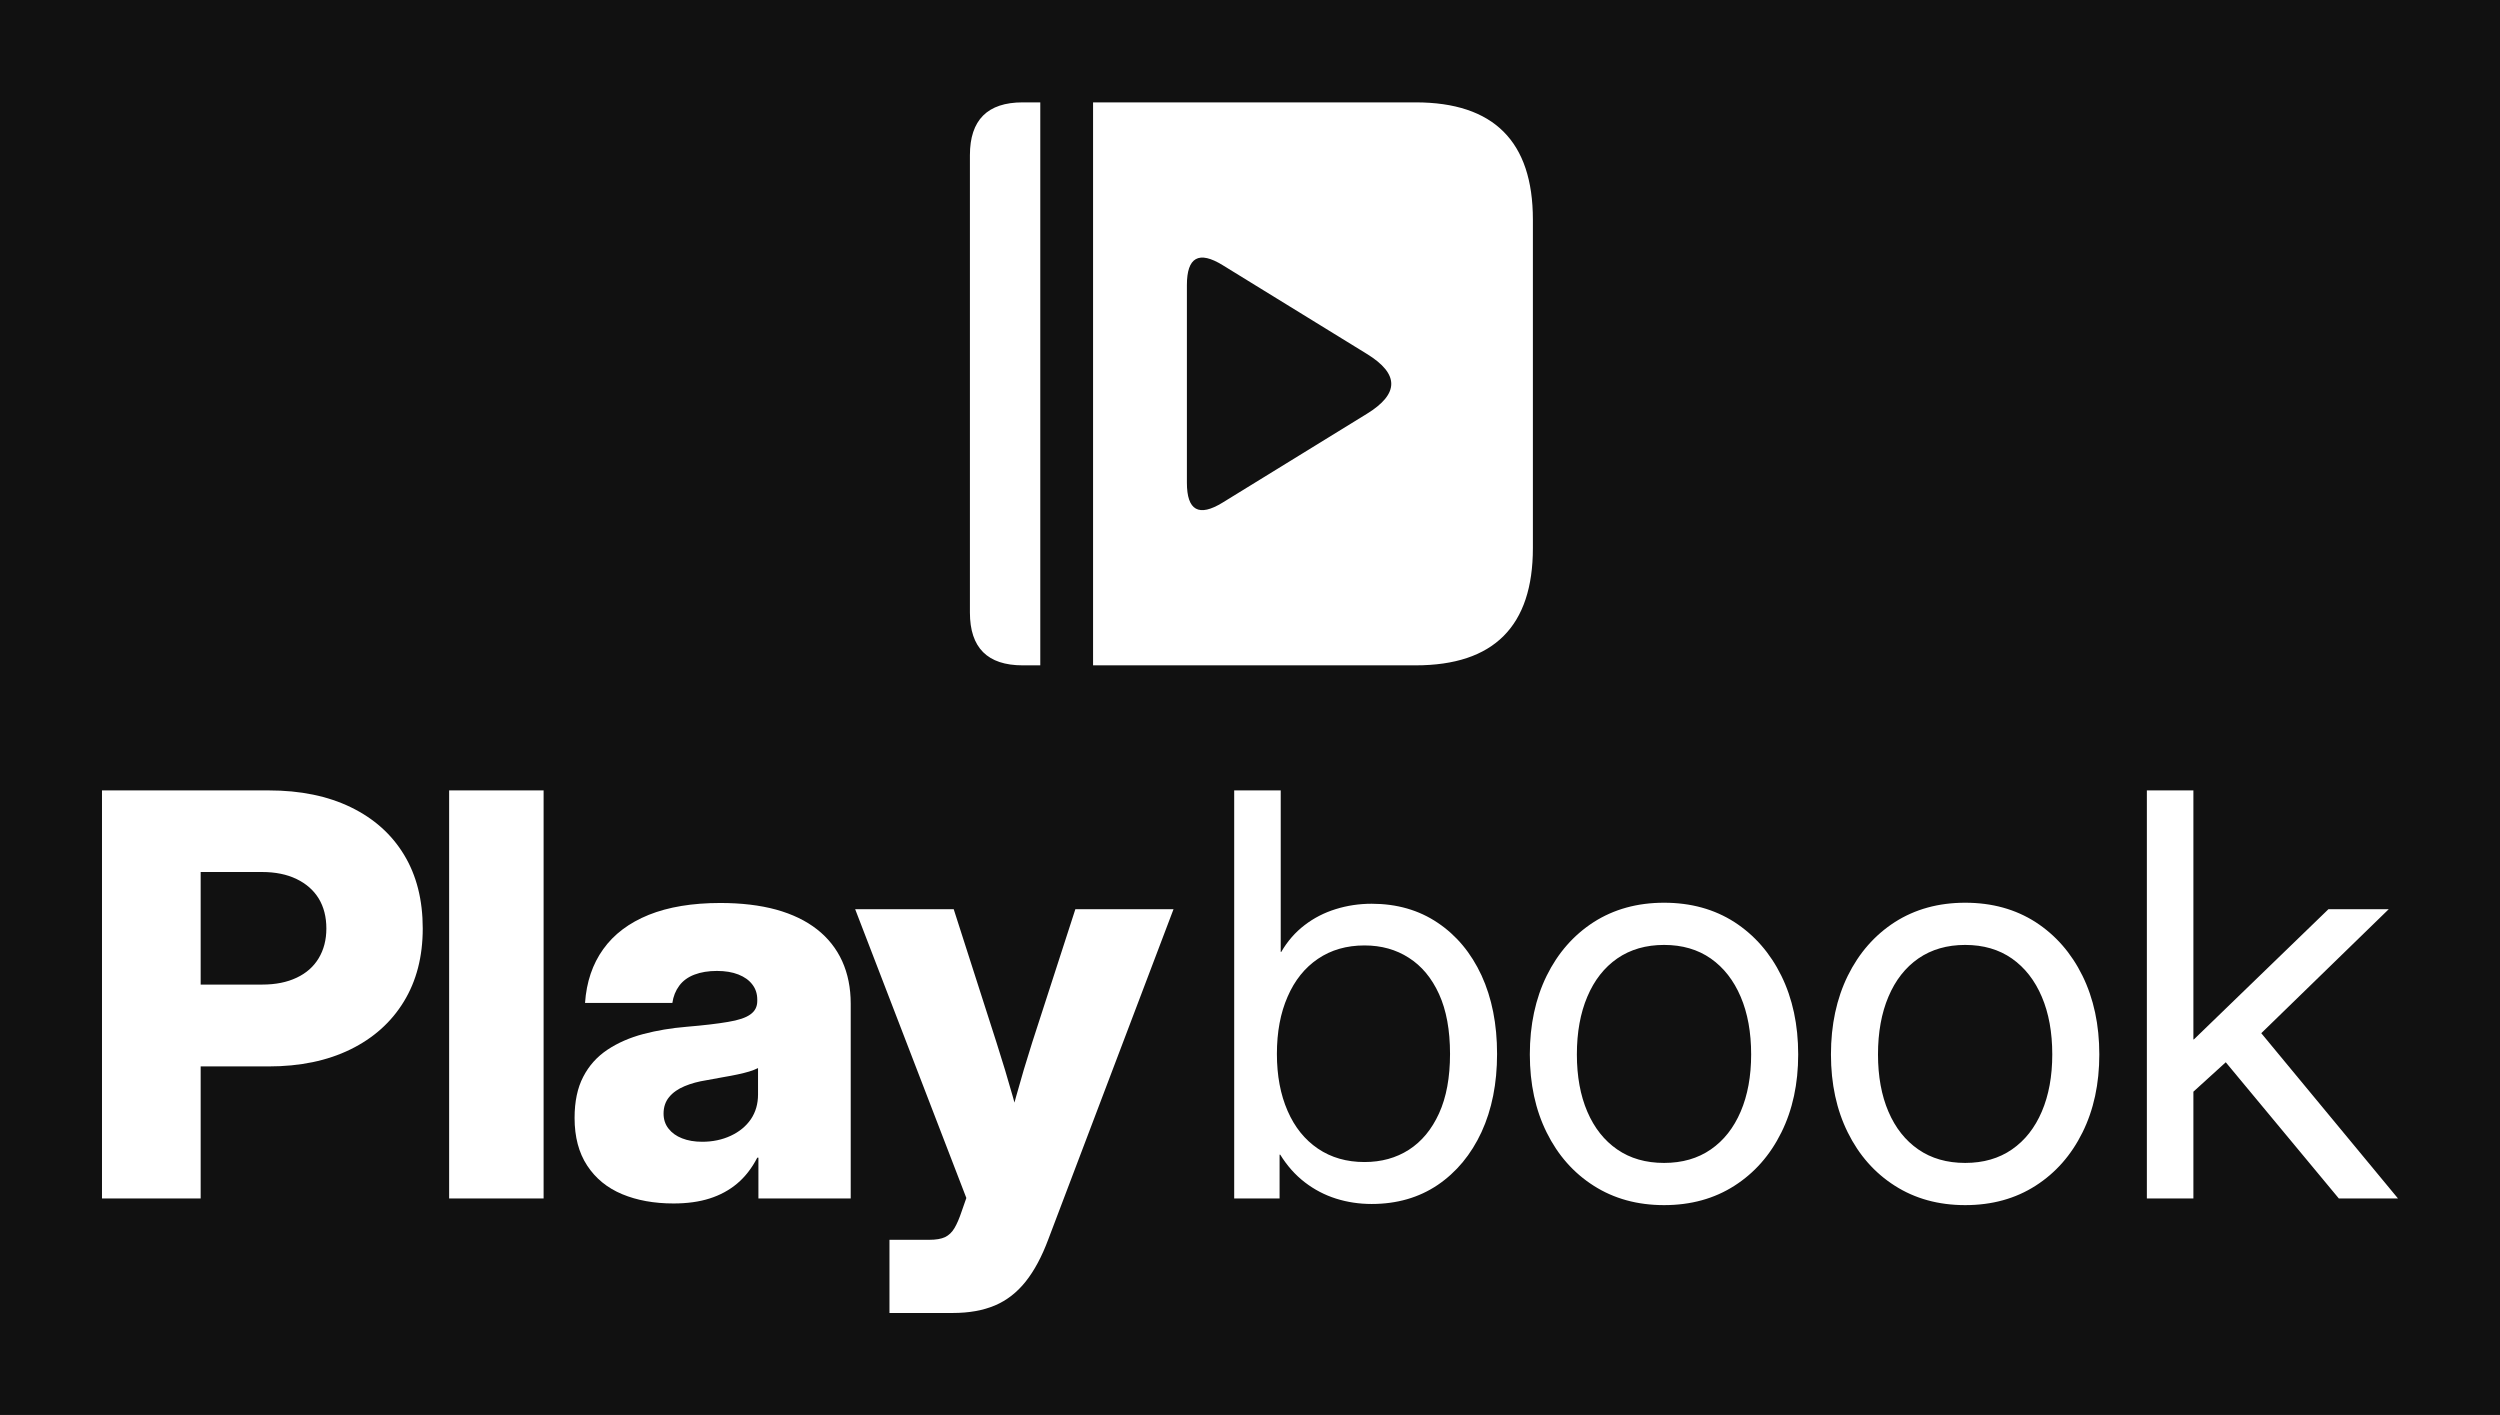
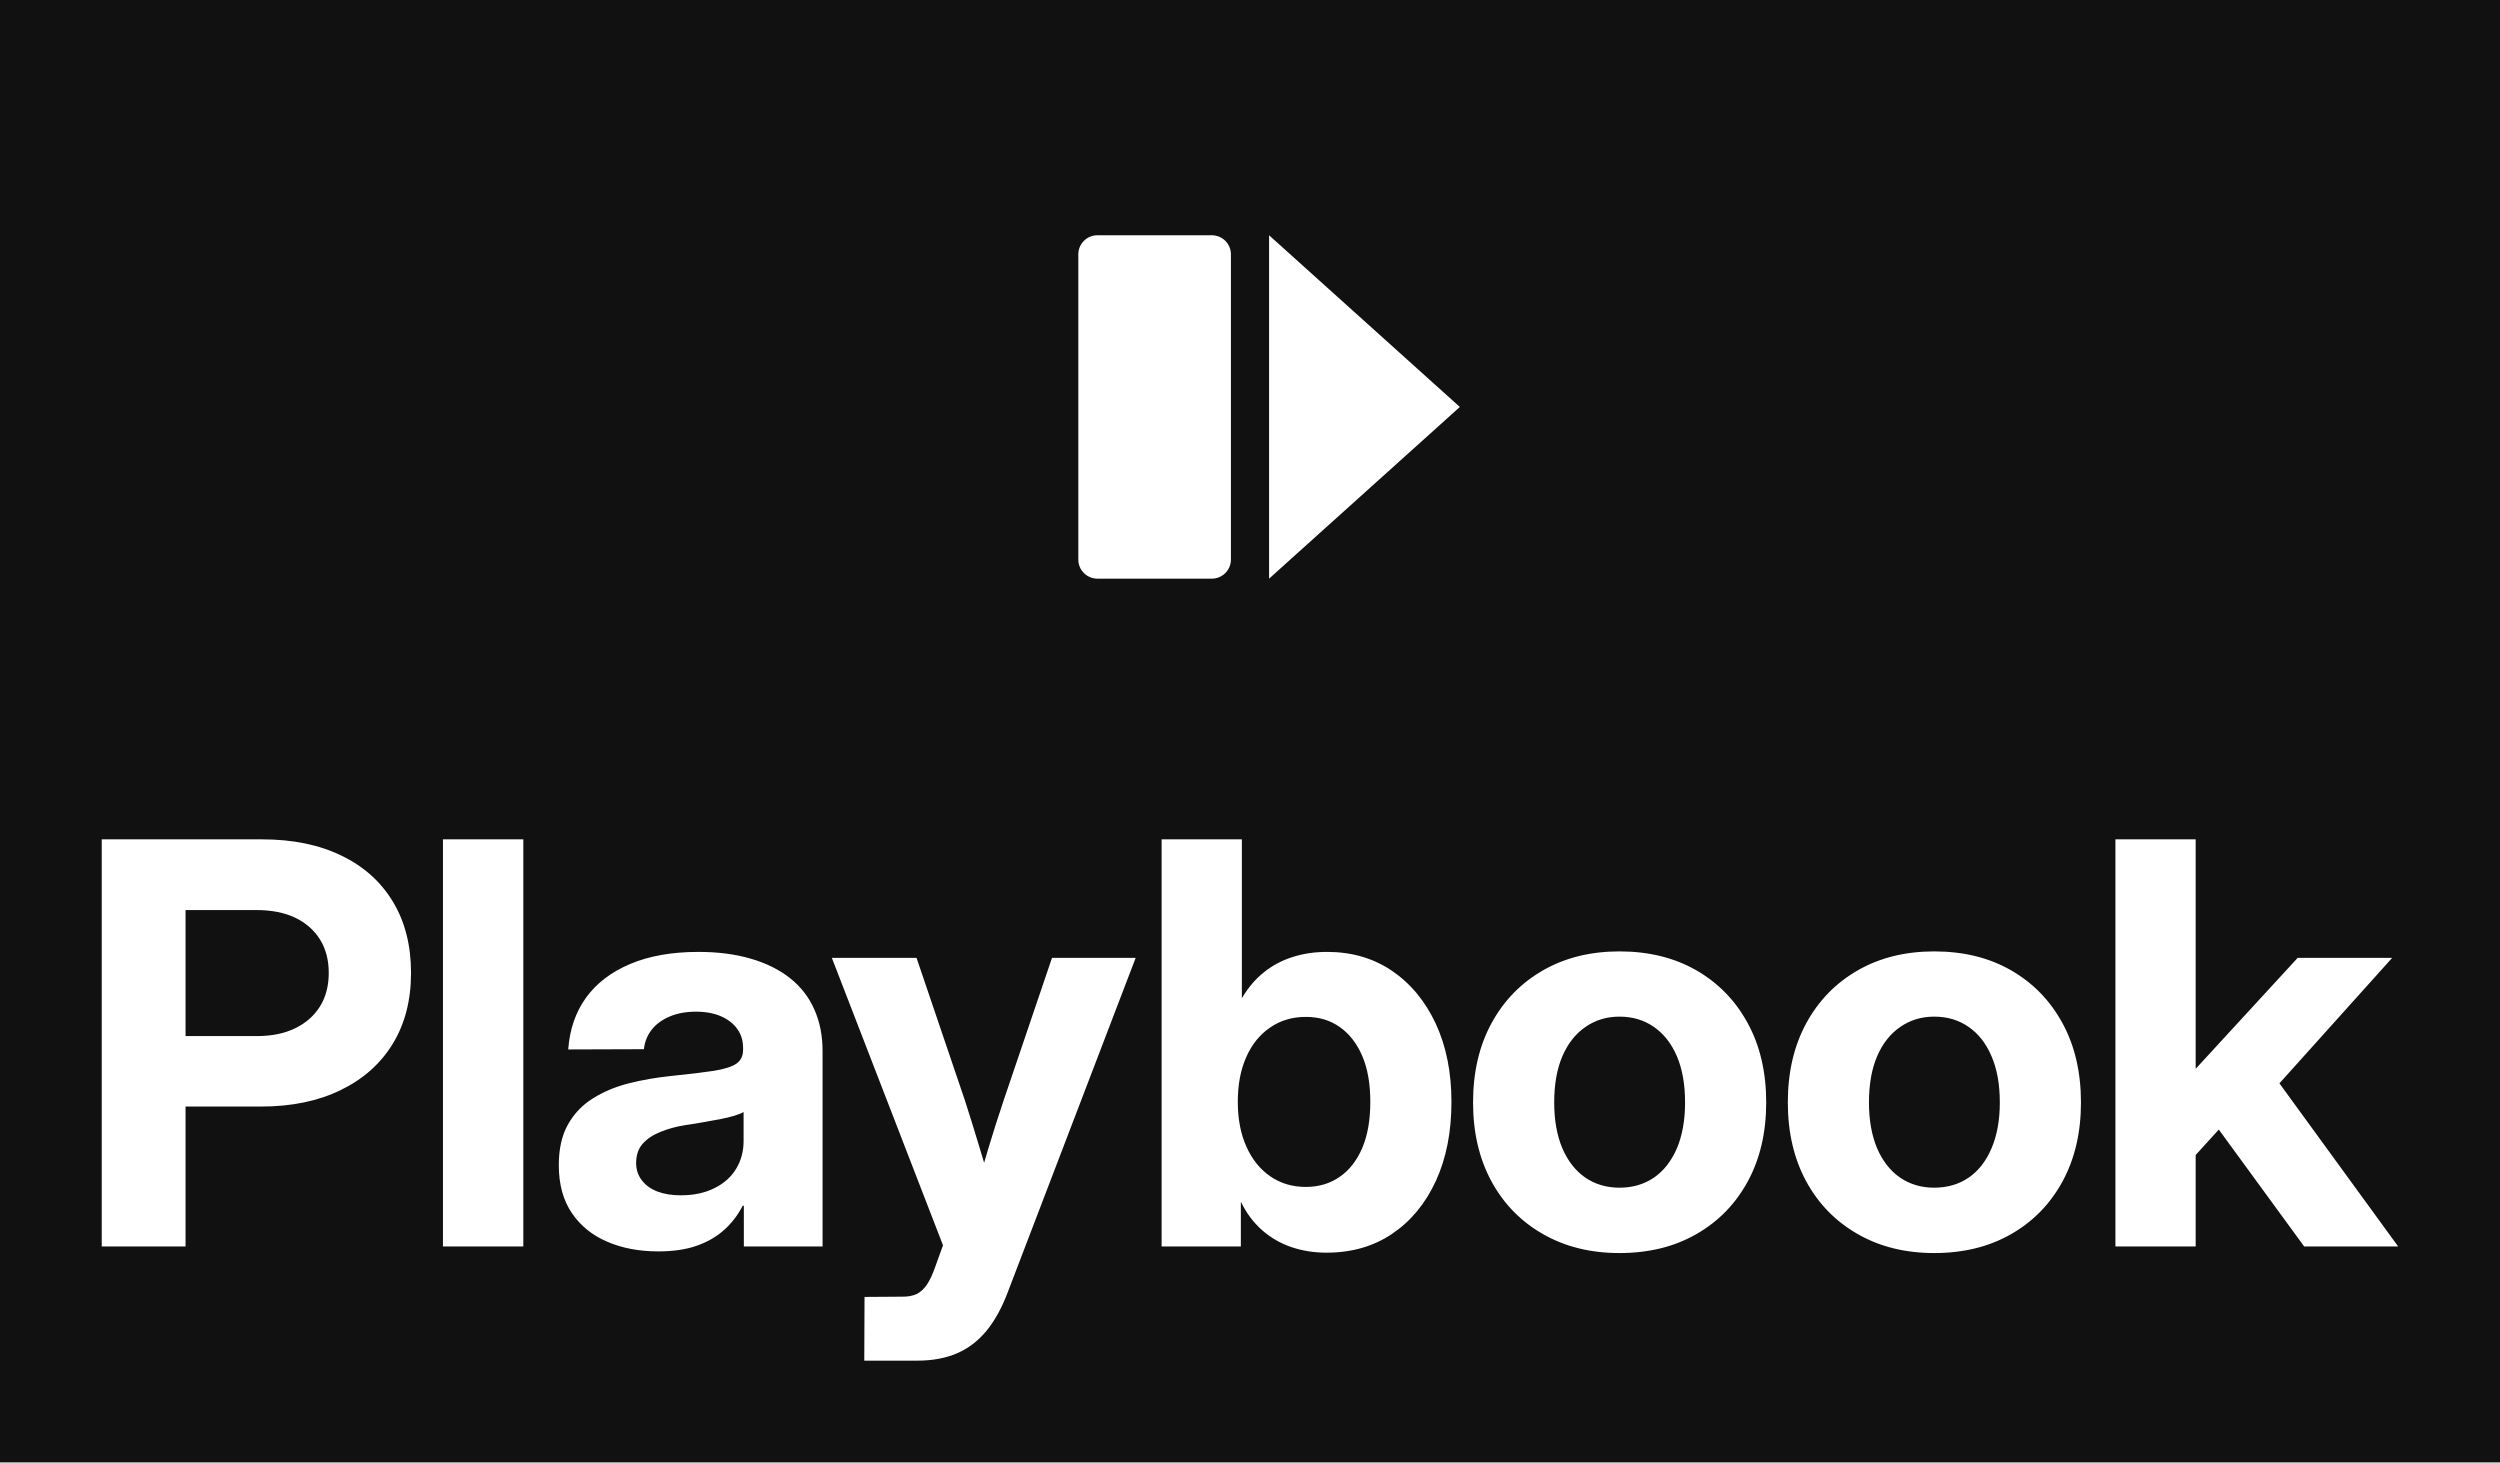
- <svg xmlns="http://www.w3.org/2000/svg" width="196.1" height="110.99" viewBox="0 0 196.1 110.99">
-   <rect width="196.1" height="110.99" fill="#111111" />
-   <g transform="translate(68.72 0.67) scale(0.92)">
-     <path fill-rule="evenodd" d="M12.5 8H46Q56 8 56 18V46Q56 56 46 56H12.5Q8 56 8 51.5V12.5Q8 8 12.5 8Z M14 8h4.5V56h-4.5Z M29.55 21.88L41.85 29.45Q46 32 41.85 34.55L29.55 42.12Q26.5 44 26.5 40.42L26.5 23.58Q26.5 20 29.55 21.88Z" fill="#FFFFFF" />
+ <svg xmlns="http://www.w3.org/2000/svg" width="196.58" height="114.99" viewBox="0 0 196.58 114.99">
+   <rect width="196.58" height="114.99" fill="#111111" />
+   <g transform="translate(74.29 8) scale(0.75)">
+     <rect x="14" y="14" width="16" height="36" rx="2" fill="#FFFFFF" />
+     <polygon points="34,14 54,32 34,50" fill="#FFFFFF" />
  </g>
-   <path transform="translate(5.94 94.01)" d="M2.06 0L2.06 -32.01L15.15 -32.01Q18.86 -32.01 21.58 -30.69Q24.3 -29.37 25.76 -26.95Q27.22 -24.54 27.22 -21.18Q27.22 -17.87 25.74 -15.45Q24.26 -13.02 21.54 -11.69Q18.82 -10.36 15.13 -10.36L6.45 -10.36L6.45 -16.78L14.63 -16.78Q16.2 -16.78 17.33 -17.32Q18.46 -17.85 19.06 -18.85Q19.66 -19.85 19.66 -21.18Q19.66 -22.54 19.06 -23.53Q18.46 -24.51 17.32 -25.06Q16.18 -25.61 14.61 -25.61L9.8 -25.61L9.8 0ZM36.7 -32.01L36.7 0L29.29 0L29.29 -32.01ZM46.89 0.39Q44.61 0.39 42.86 -0.34Q41.11 -1.07 40.12 -2.58Q39.13 -4.08 39.13 -6.32Q39.13 -8.25 39.81 -9.55Q40.48 -10.85 41.71 -11.67Q42.93 -12.48 44.52 -12.9Q46.11 -13.32 47.92 -13.47Q49.94 -13.64 51.16 -13.85Q52.39 -14.05 52.92 -14.44Q53.46 -14.82 53.46 -15.49L53.46 -15.6Q53.46 -16.29 53.07 -16.79Q52.69 -17.29 51.98 -17.57Q51.27 -17.85 50.3 -17.85Q49.29 -17.85 48.53 -17.56Q47.77 -17.27 47.34 -16.69Q46.91 -16.11 46.8 -15.34L39.95 -15.34Q40.12 -17.81 41.38 -19.56Q42.63 -21.31 44.95 -22.25Q47.27 -23.18 50.56 -23.18Q53.03 -23.18 54.94 -22.66Q56.85 -22.13 58.15 -21.11Q59.45 -20.09 60.12 -18.62Q60.79 -17.14 60.79 -15.28L60.79 0L53.55 0L53.55 -3.2L53.46 -3.2Q52.82 -1.96 51.88 -1.17Q50.95 -0.39 49.72 0Q48.5 0.39 46.89 0.39ZM49.14 -4.45Q50.37 -4.45 51.38 -4.92Q52.39 -5.39 52.96 -6.22Q53.52 -7.05 53.52 -8.16L53.52 -10.23Q53.22 -10.08 52.83 -9.96Q52.43 -9.84 51.91 -9.73Q51.4 -9.62 50.8 -9.52Q50.19 -9.41 49.49 -9.28Q48.52 -9.13 47.76 -8.81Q46.99 -8.49 46.55 -7.96Q46.11 -7.43 46.11 -6.66Q46.11 -5.97 46.5 -5.48Q46.89 -4.98 47.56 -4.72Q48.24 -4.45 49.14 -4.45ZM63.83 8.98L63.83 3.24L66.96 3.24Q67.74 3.24 68.19 3.03Q68.64 2.81 68.93 2.32Q69.22 1.83 69.5 0.99L69.86 -0.04L61.14 -22.69L68.87 -22.69L72.23 -12.22Q72.91 -10.1 73.52 -7.94Q74.12 -5.78 74.7 -3.61L72.59 -3.61Q73.15 -5.78 73.75 -7.95Q74.35 -10.12 75.02 -12.22L78.41 -22.69L86.11 -22.69L76.29 3.2Q75.53 5.24 74.51 6.52Q73.49 7.8 72.1 8.39Q70.7 8.98 68.81 8.98Q67.59 8.98 66.31 8.98Q65.03 8.98 63.83 8.98Z" fill="#FFFFFF" />
-   <path transform="translate(94.1 94.01)" d="M13.49 0.43Q12.03 0.43 10.7 0.01Q9.37 -0.41 8.25 -1.27Q7.13 -2.13 6.32 -3.44L6.27 -3.44L6.27 0L2.71 0L2.71 -32.01L6.36 -32.01L6.36 -19.34L6.4 -19.34Q7.13 -20.6 8.23 -21.44Q9.32 -22.28 10.68 -22.7Q12.03 -23.12 13.49 -23.12Q16.46 -23.12 18.67 -21.63Q20.88 -20.15 22.11 -17.5Q23.33 -14.85 23.33 -11.34Q23.33 -7.86 22.11 -5.21Q20.88 -2.56 18.67 -1.06Q16.46 0.43 13.49 0.43ZM12.93 -2.86Q14.91 -2.86 16.41 -3.82Q17.92 -4.79 18.78 -6.68Q19.64 -8.57 19.64 -11.34Q19.64 -14.14 18.78 -16.03Q17.92 -17.92 16.41 -18.88Q14.91 -19.85 12.93 -19.85Q10.83 -19.85 9.28 -18.8Q7.73 -17.75 6.9 -15.83Q6.06 -13.92 6.06 -11.34Q6.06 -8.79 6.9 -6.87Q7.73 -4.96 9.28 -3.91Q10.83 -2.86 12.93 -2.86ZM36.43 0.52Q33.29 0.52 30.91 -1Q28.54 -2.51 27.22 -5.18Q25.9 -7.84 25.9 -11.3Q25.9 -14.78 27.22 -17.47Q28.54 -20.15 30.91 -21.68Q33.29 -23.2 36.43 -23.2Q39.58 -23.2 41.95 -21.68Q44.31 -20.15 45.63 -17.47Q46.95 -14.78 46.95 -11.3Q46.95 -7.84 45.63 -5.18Q44.31 -2.51 41.95 -1Q39.58 0.52 36.43 0.52ZM36.43 -2.79Q38.57 -2.79 40.1 -3.85Q41.62 -4.9 42.44 -6.82Q43.26 -8.74 43.26 -11.3Q43.26 -13.9 42.44 -15.82Q41.62 -17.75 40.1 -18.82Q38.57 -19.89 36.43 -19.89Q34.3 -19.89 32.76 -18.83Q31.23 -17.77 30.41 -15.83Q29.59 -13.9 29.59 -11.3Q29.59 -8.72 30.41 -6.81Q31.23 -4.9 32.75 -3.85Q34.28 -2.79 36.43 -2.79ZM60.05 0.52Q56.91 0.52 54.53 -1Q52.16 -2.51 50.84 -5.18Q49.52 -7.84 49.52 -11.3Q49.52 -14.78 50.84 -17.47Q52.16 -20.15 54.53 -21.68Q56.91 -23.2 60.05 -23.2Q63.2 -23.2 65.57 -21.68Q67.93 -20.15 69.25 -17.47Q70.57 -14.78 70.57 -11.3Q70.57 -7.84 69.25 -5.18Q67.93 -2.51 65.57 -1Q63.2 0.52 60.05 0.52ZM60.05 -2.79Q62.19 -2.79 63.72 -3.85Q65.24 -4.9 66.06 -6.82Q66.88 -8.74 66.88 -11.3Q66.88 -13.9 66.06 -15.82Q65.24 -17.75 63.72 -18.82Q62.19 -19.89 60.05 -19.89Q57.92 -19.89 56.38 -18.83Q54.85 -17.77 54.03 -15.83Q53.21 -13.9 53.21 -11.3Q53.21 -8.72 54.03 -6.81Q54.85 -4.9 56.37 -3.85Q57.9 -2.79 60.05 -2.79ZM77.71 -8.16L77.71 -12.48L77.99 -12.48L88.54 -22.69L93.27 -22.69L82.23 -11.95L81.88 -11.95ZM74.3 0L74.3 -32.01L77.95 -32.01L77.95 0ZM89.36 0L80.12 -11.13L82.7 -13.66L94 0Z" fill="#FFFFFF" />
+   <path transform="translate(5.59 98.01)" d="M2.41 0L2.41 -32.01L15.02 -32.01Q18.63 -32.01 21.26 -30.73Q23.89 -29.46 25.31 -27.1Q26.73 -24.75 26.73 -21.51Q26.73 -18.28 25.29 -15.93Q23.85 -13.58 21.19 -12.29Q18.54 -11 14.93 -11L6.04 -11L6.04 -16.54L14.59 -16.54Q16.37 -16.54 17.63 -17.16Q18.88 -17.77 19.57 -18.87Q20.26 -19.98 20.26 -21.51Q20.26 -23.03 19.57 -24.14Q18.88 -25.24 17.62 -25.85Q16.35 -26.45 14.59 -26.45L9 -26.45L9 0ZM35.56 -32.01L35.56 0L29.24 0L29.24 -32.01ZM46.17 0.39Q43.92 0.39 42.16 -0.37Q40.4 -1.12 39.38 -2.62Q38.35 -4.12 38.35 -6.4Q38.35 -8.31 39.07 -9.59Q39.79 -10.87 41.03 -11.64Q42.26 -12.42 43.87 -12.83Q45.47 -13.23 47.23 -13.41Q49.31 -13.62 50.55 -13.81Q51.78 -14.01 52.31 -14.37Q52.84 -14.74 52.84 -15.47L52.84 -15.62Q52.84 -16.46 52.39 -17.09Q51.95 -17.72 51.12 -18.09Q50.28 -18.46 49.14 -18.46Q47.96 -18.46 47.07 -18.08Q46.17 -17.7 45.66 -17.05Q45.14 -16.39 45.04 -15.51L39.09 -15.49Q39.26 -17.85 40.49 -19.56Q41.73 -21.27 43.96 -22.21Q46.2 -23.16 49.33 -23.16Q51.65 -23.16 53.47 -22.62Q55.28 -22.09 56.54 -21.09Q57.8 -20.09 58.44 -18.64Q59.09 -17.19 59.09 -15.38L59.09 0L52.9 0L52.9 -3.2L52.81 -3.2Q52.23 -2.08 51.34 -1.29Q50.45 -0.49 49.18 -0.05Q47.92 0.39 46.17 0.39ZM47.94 -4.02Q49.46 -4.02 50.58 -4.58Q51.7 -5.13 52.29 -6.1Q52.88 -7.07 52.88 -8.29L52.88 -10.57Q52.62 -10.42 52.16 -10.28Q51.7 -10.14 51.09 -10.02Q50.49 -9.9 49.78 -9.78Q49.08 -9.65 48.3 -9.54Q47.23 -9.37 46.35 -9.01Q45.47 -8.66 44.95 -8.08Q44.43 -7.5 44.43 -6.55Q44.43 -5.78 44.88 -5.2Q45.32 -4.62 46.1 -4.32Q46.88 -4.02 47.94 -4.02ZM62.37 8.98L62.39 3.97L65.27 3.95Q66 3.97 66.49 3.74Q66.97 3.5 67.31 2.98Q67.66 2.45 67.96 1.57L68.56 -0.09L59.82 -22.69L66.48 -22.69L70.28 -11.49Q70.92 -9.5 71.52 -7.49Q72.13 -5.48 72.71 -3.46L70.92 -3.46Q71.46 -5.48 72.06 -7.49Q72.66 -9.5 73.33 -11.49L77.13 -22.69L83.71 -22.69L73.69 3.5Q72.99 5.39 72 6.61Q71.01 7.82 69.67 8.4Q68.32 8.98 66.56 8.98Q65.53 8.98 64.47 8.98Q63.4 8.98 62.37 8.98ZM98.72 0.49Q97.24 0.49 95.95 0.05Q94.66 -0.39 93.65 -1.28Q92.64 -2.17 92 -3.48L91.98 -3.48L91.98 0L85.75 0L85.75 -32.01L92.06 -32.01L92.06 -19.55L92.08 -19.55Q92.81 -20.78 93.81 -21.57Q94.81 -22.37 96.06 -22.76Q97.3 -23.16 98.77 -23.16Q101.67 -23.16 103.87 -21.67Q106.07 -20.17 107.31 -17.51Q108.54 -14.85 108.54 -11.37Q108.54 -7.82 107.32 -5.16Q106.09 -2.49 103.89 -1Q101.69 0.49 98.72 0.49ZM97.09 -4.68Q98.61 -4.68 99.75 -5.47Q100.89 -6.25 101.53 -7.75Q102.16 -9.24 102.16 -11.37Q102.16 -13.49 101.53 -14.97Q100.89 -16.46 99.76 -17.25Q98.64 -18.05 97.09 -18.05Q95.5 -18.05 94.29 -17.22Q93.07 -16.39 92.41 -14.9Q91.74 -13.41 91.74 -11.37Q91.74 -9.35 92.42 -7.84Q93.09 -6.34 94.3 -5.51Q95.5 -4.68 97.09 -4.68ZM121.75 0.52Q118.34 0.52 115.74 -0.97Q113.14 -2.45 111.69 -5.11Q110.24 -7.78 110.24 -11.32Q110.24 -14.89 111.69 -17.55Q113.14 -20.22 115.74 -21.71Q118.34 -23.2 121.75 -23.2Q125.21 -23.2 127.8 -21.71Q130.39 -20.22 131.84 -17.55Q133.29 -14.89 133.29 -11.32Q133.29 -7.78 131.84 -5.11Q130.39 -2.45 127.8 -0.97Q125.21 0.52 121.75 0.52ZM121.75 -4.62Q123.3 -4.62 124.46 -5.41Q125.62 -6.21 126.27 -7.72Q126.91 -9.24 126.91 -11.32Q126.91 -13.45 126.27 -14.95Q125.62 -16.46 124.46 -17.26Q123.3 -18.07 121.75 -18.07Q120.25 -18.07 119.08 -17.26Q117.91 -16.46 117.26 -14.95Q116.62 -13.45 116.62 -11.32Q116.62 -9.24 117.26 -7.72Q117.91 -6.21 119.07 -5.41Q120.23 -4.62 121.75 -4.62ZM146.5 0.52Q143.09 0.52 140.49 -0.97Q137.89 -2.45 136.44 -5.11Q134.99 -7.78 134.99 -11.32Q134.99 -14.89 136.44 -17.55Q137.89 -20.22 140.49 -21.71Q143.09 -23.2 146.5 -23.2Q149.96 -23.2 152.55 -21.71Q155.14 -20.22 156.59 -17.55Q158.04 -14.89 158.04 -11.32Q158.04 -7.78 156.59 -5.11Q155.14 -2.45 152.55 -0.97Q149.96 0.52 146.5 0.52ZM146.5 -4.62Q148.05 -4.62 149.21 -5.41Q150.37 -6.21 151.01 -7.72Q151.66 -9.24 151.66 -11.32Q151.66 -13.45 151.01 -14.95Q150.37 -16.46 149.21 -17.26Q148.05 -18.07 146.5 -18.07Q145 -18.07 143.83 -17.26Q142.66 -16.46 142.01 -14.95Q141.37 -13.45 141.37 -11.32Q141.37 -9.24 142.01 -7.72Q142.66 -6.21 143.82 -5.41Q144.98 -4.62 146.5 -4.62ZM166.46 -6.53L166.46 -14.01L167.1 -14.01L175.08 -22.69L182.51 -22.69L172.24 -11.26L170.76 -11.26ZM160.75 0L160.75 -32.01L167.06 -32.01L167.06 0ZM175.59 0L168.39 -9.86L172.58 -14.29L182.98 0Z" fill="#FFFFFF" />
</svg>
